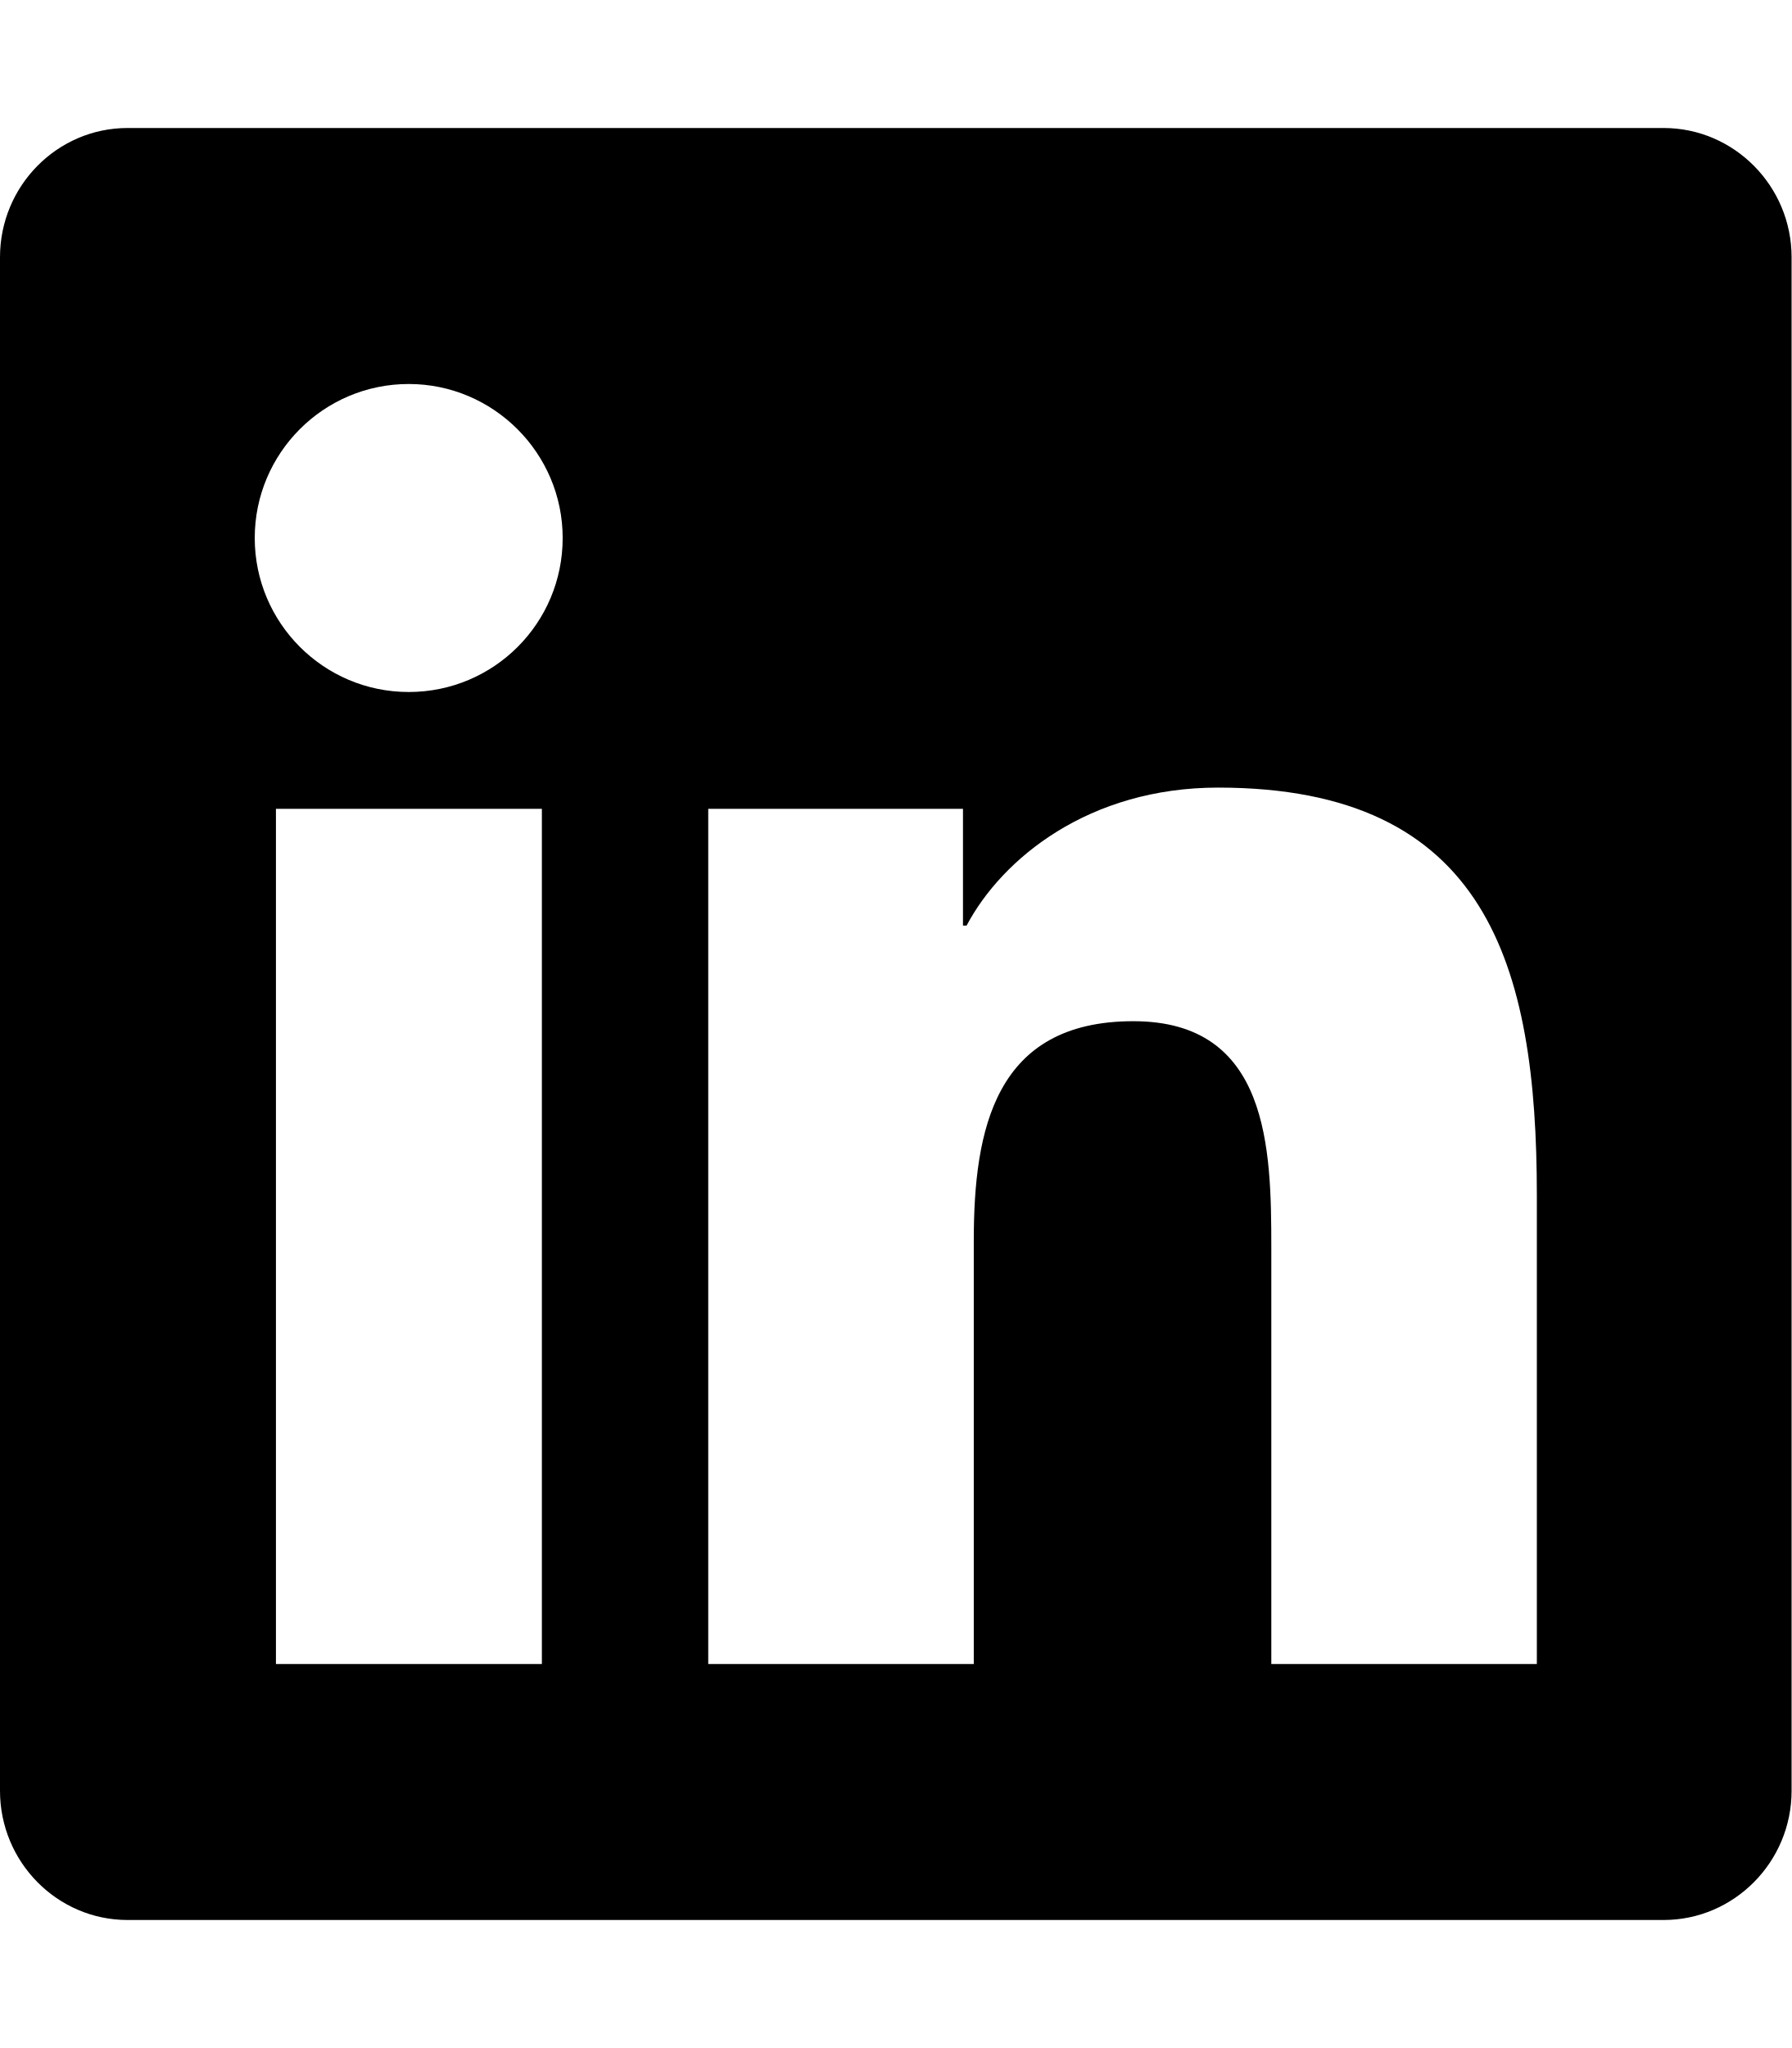
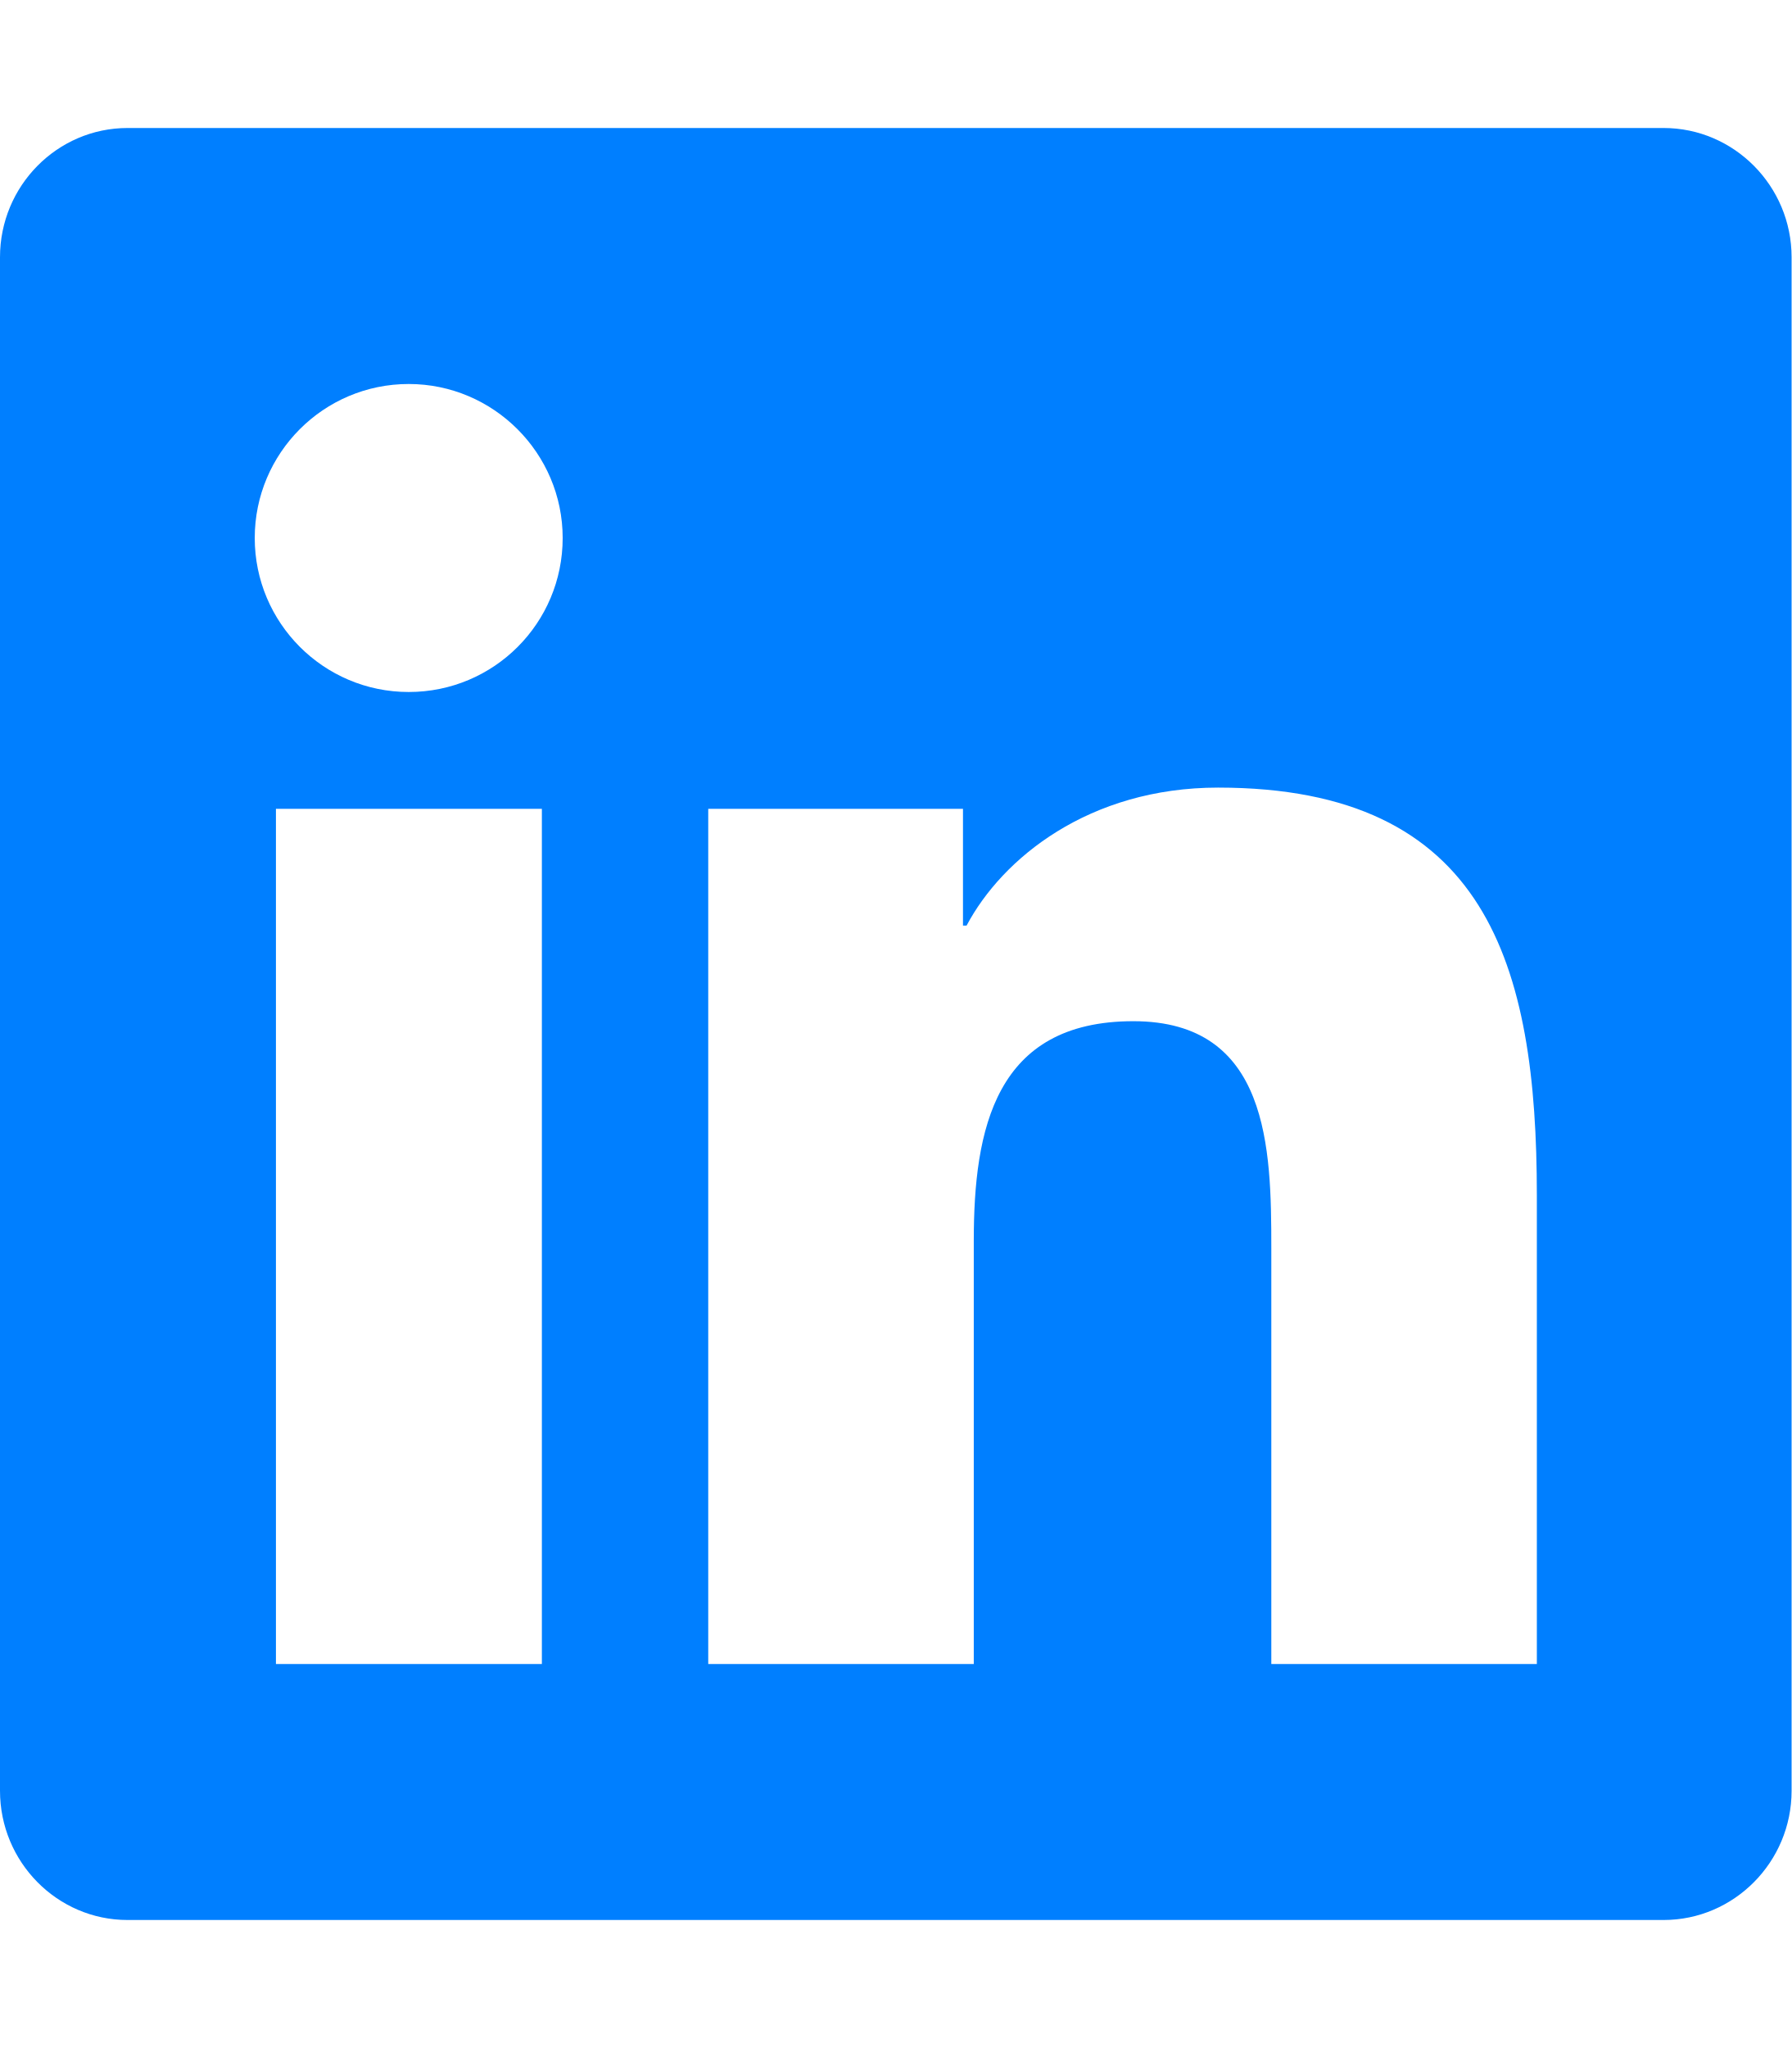
<svg xmlns="http://www.w3.org/2000/svg" viewBox="0 0 448 512">
-   <path d="M416 32H31.9C14.3 32 0 46.5 0 64.3v383.4C0 465.5 14.3 480 31.9 480H416c17.6 0 32-14.5 32-32.3V64.3c0-17.8-14.4-32.3-32-32.3zM135.4 416H69V202.2h66.5V416zm-33.2-243c-21.3 0-38.5-17.3-38.5-38.5S80.9 96 102.2 96c21.2 0 38.5 17.3 38.5 38.5 0 21.3-17.2 38.5-38.5 38.5zm282.1 243h-66.4V312c0-24.8-.5-56.7-34.5-56.7-34.6 0-39.9 27-39.9 54.9V416h-66.4V202.2h63.7v29.2h.9c8.9-16.8 30.6-34.5 62.9-34.5 67.2 0 79.7 44.3 79.7 101.9V416z" />
+   <path fill="#007fff" d="M416 32H31.9C14.3 32 0 46.5 0 64.3v383.4C0 465.5 14.3 480 31.9 480H416c17.6 0 32-14.5 32-32.3V64.3c0-17.8-14.4-32.3-32-32.3zM135.4 416H69V202.2h66.5V416zm-33.2-243c-21.3 0-38.5-17.3-38.5-38.5S80.9 96 102.2 96c21.2 0 38.5 17.3 38.5 38.5 0 21.3-17.2 38.5-38.5 38.5zm282.1 243h-66.4V312c0-24.8-.5-56.7-34.5-56.7-34.6 0-39.9 27-39.9 54.9V416h-66.4V202.2h63.7v29.2h.9c8.9-16.8 30.6-34.5 62.9-34.5 67.2 0 79.7 44.3 79.7 101.9V416z" />
</svg>
